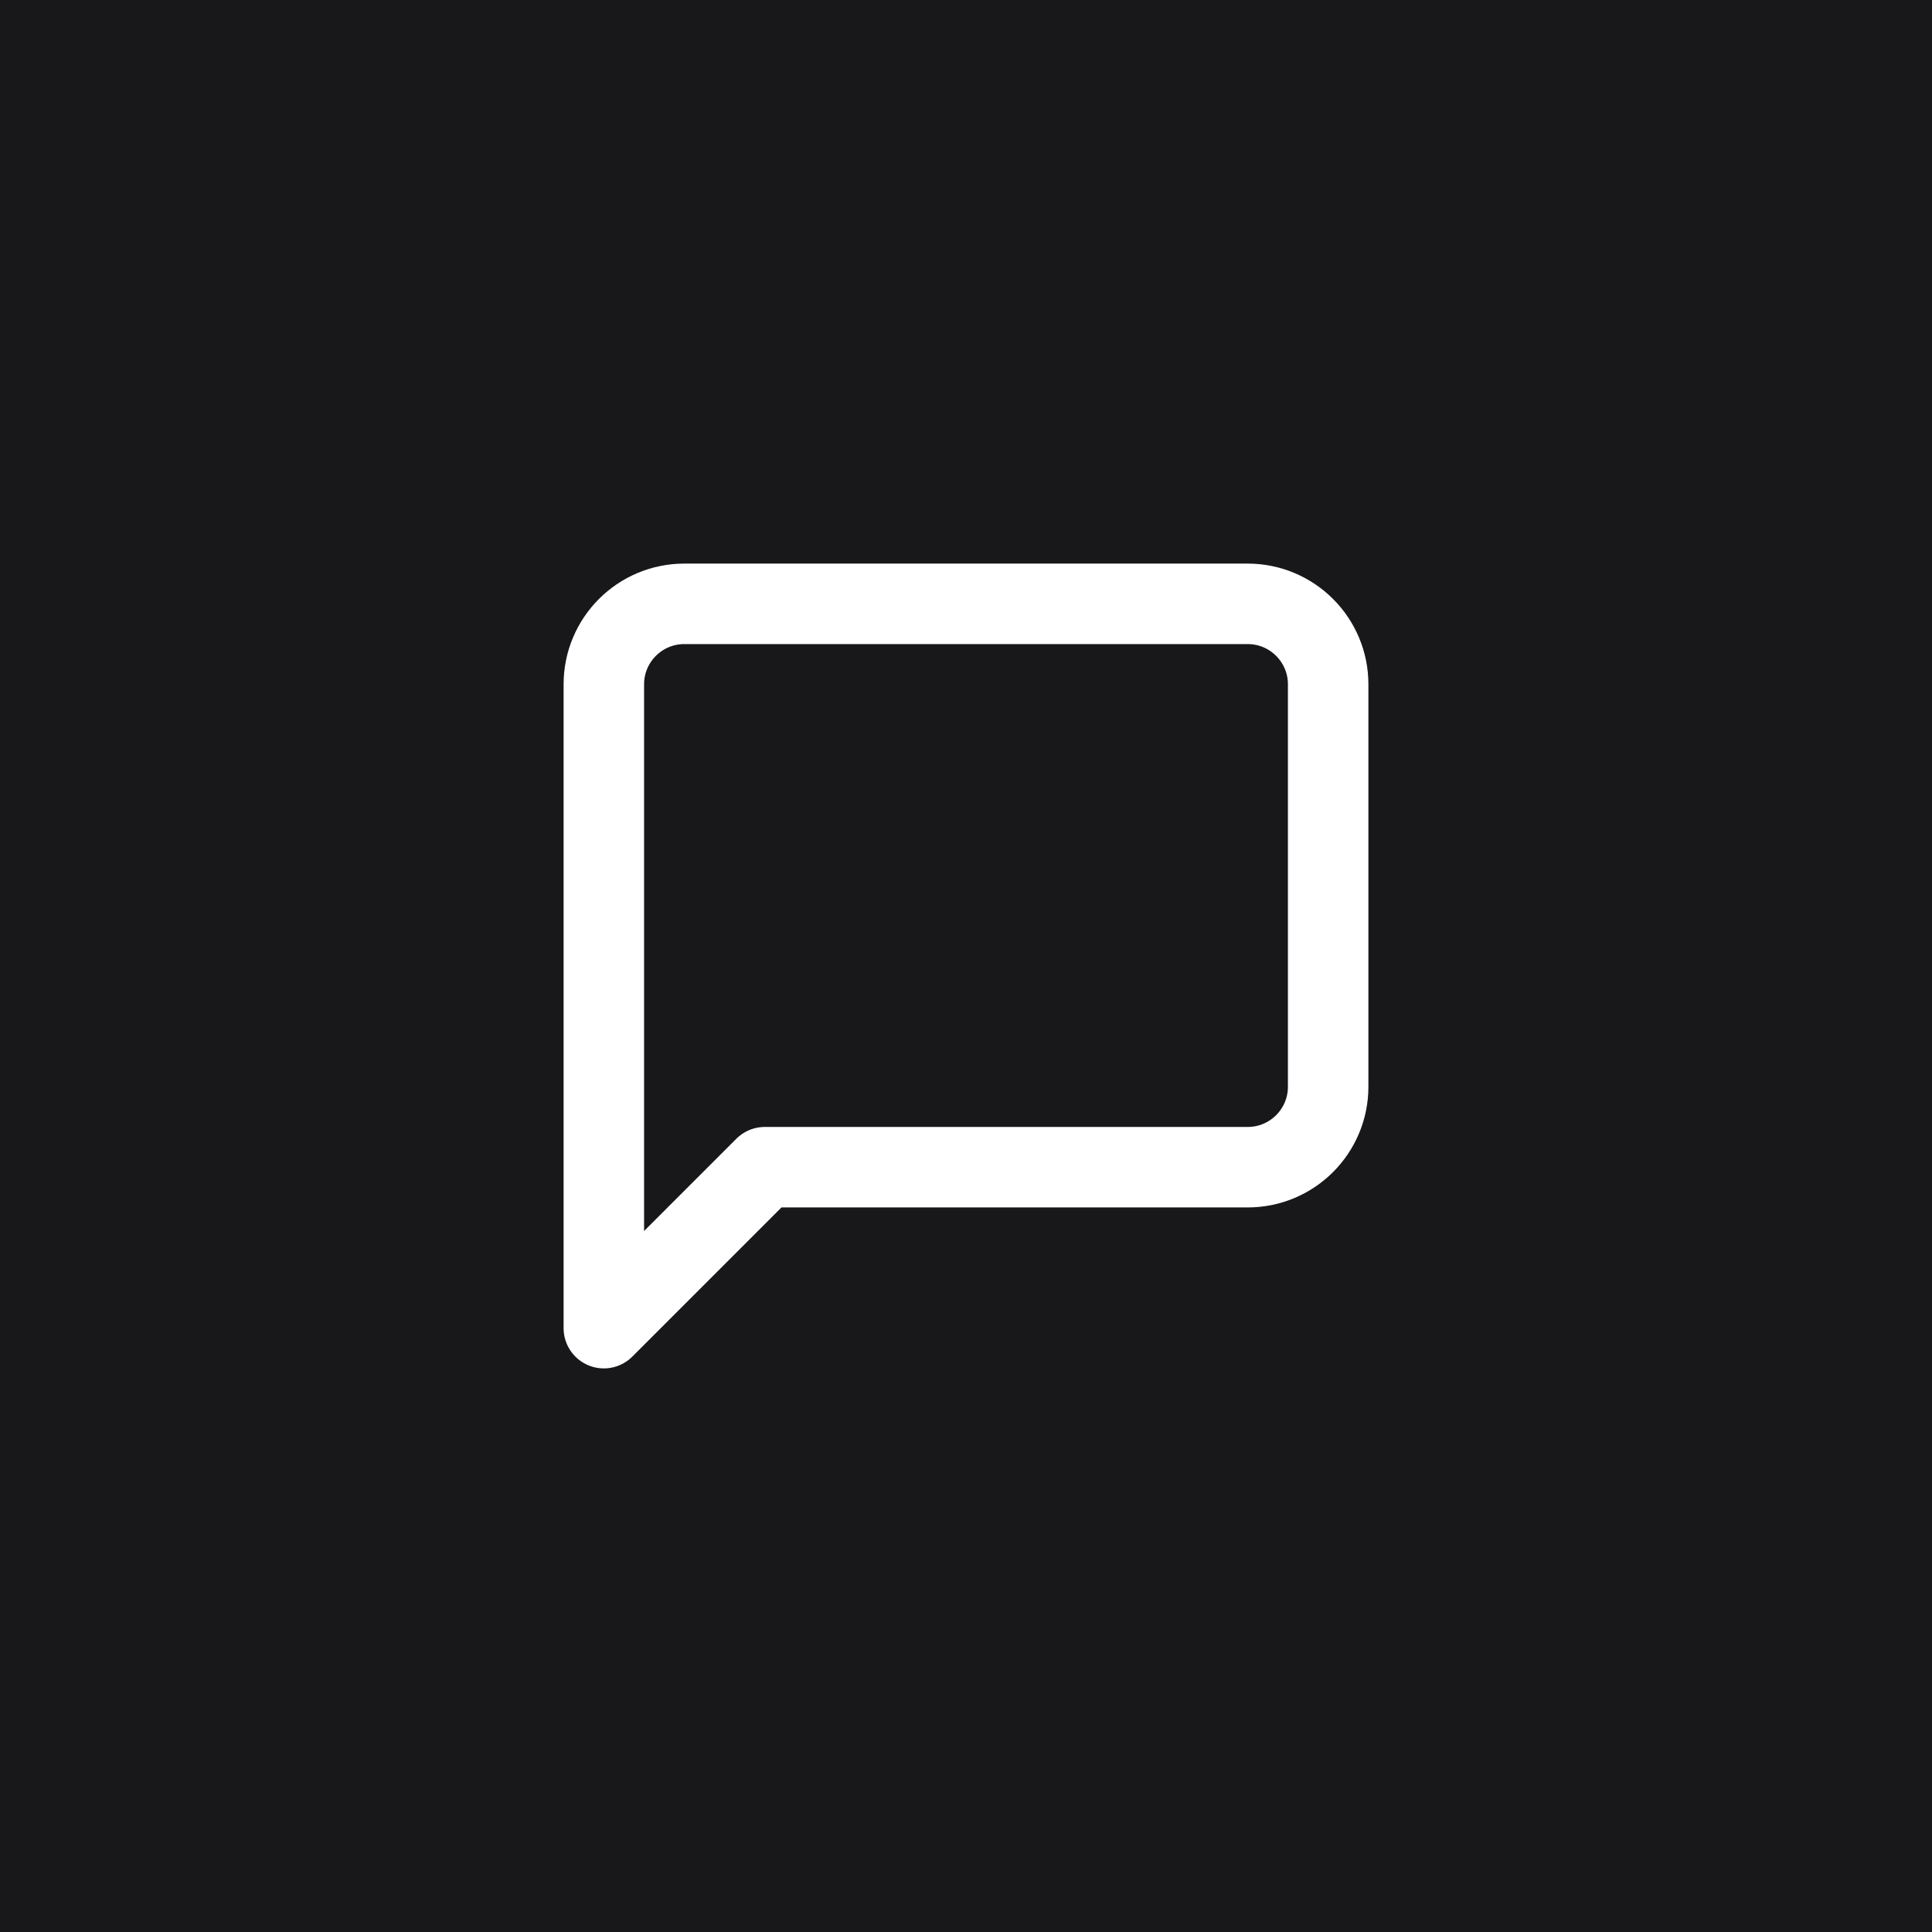
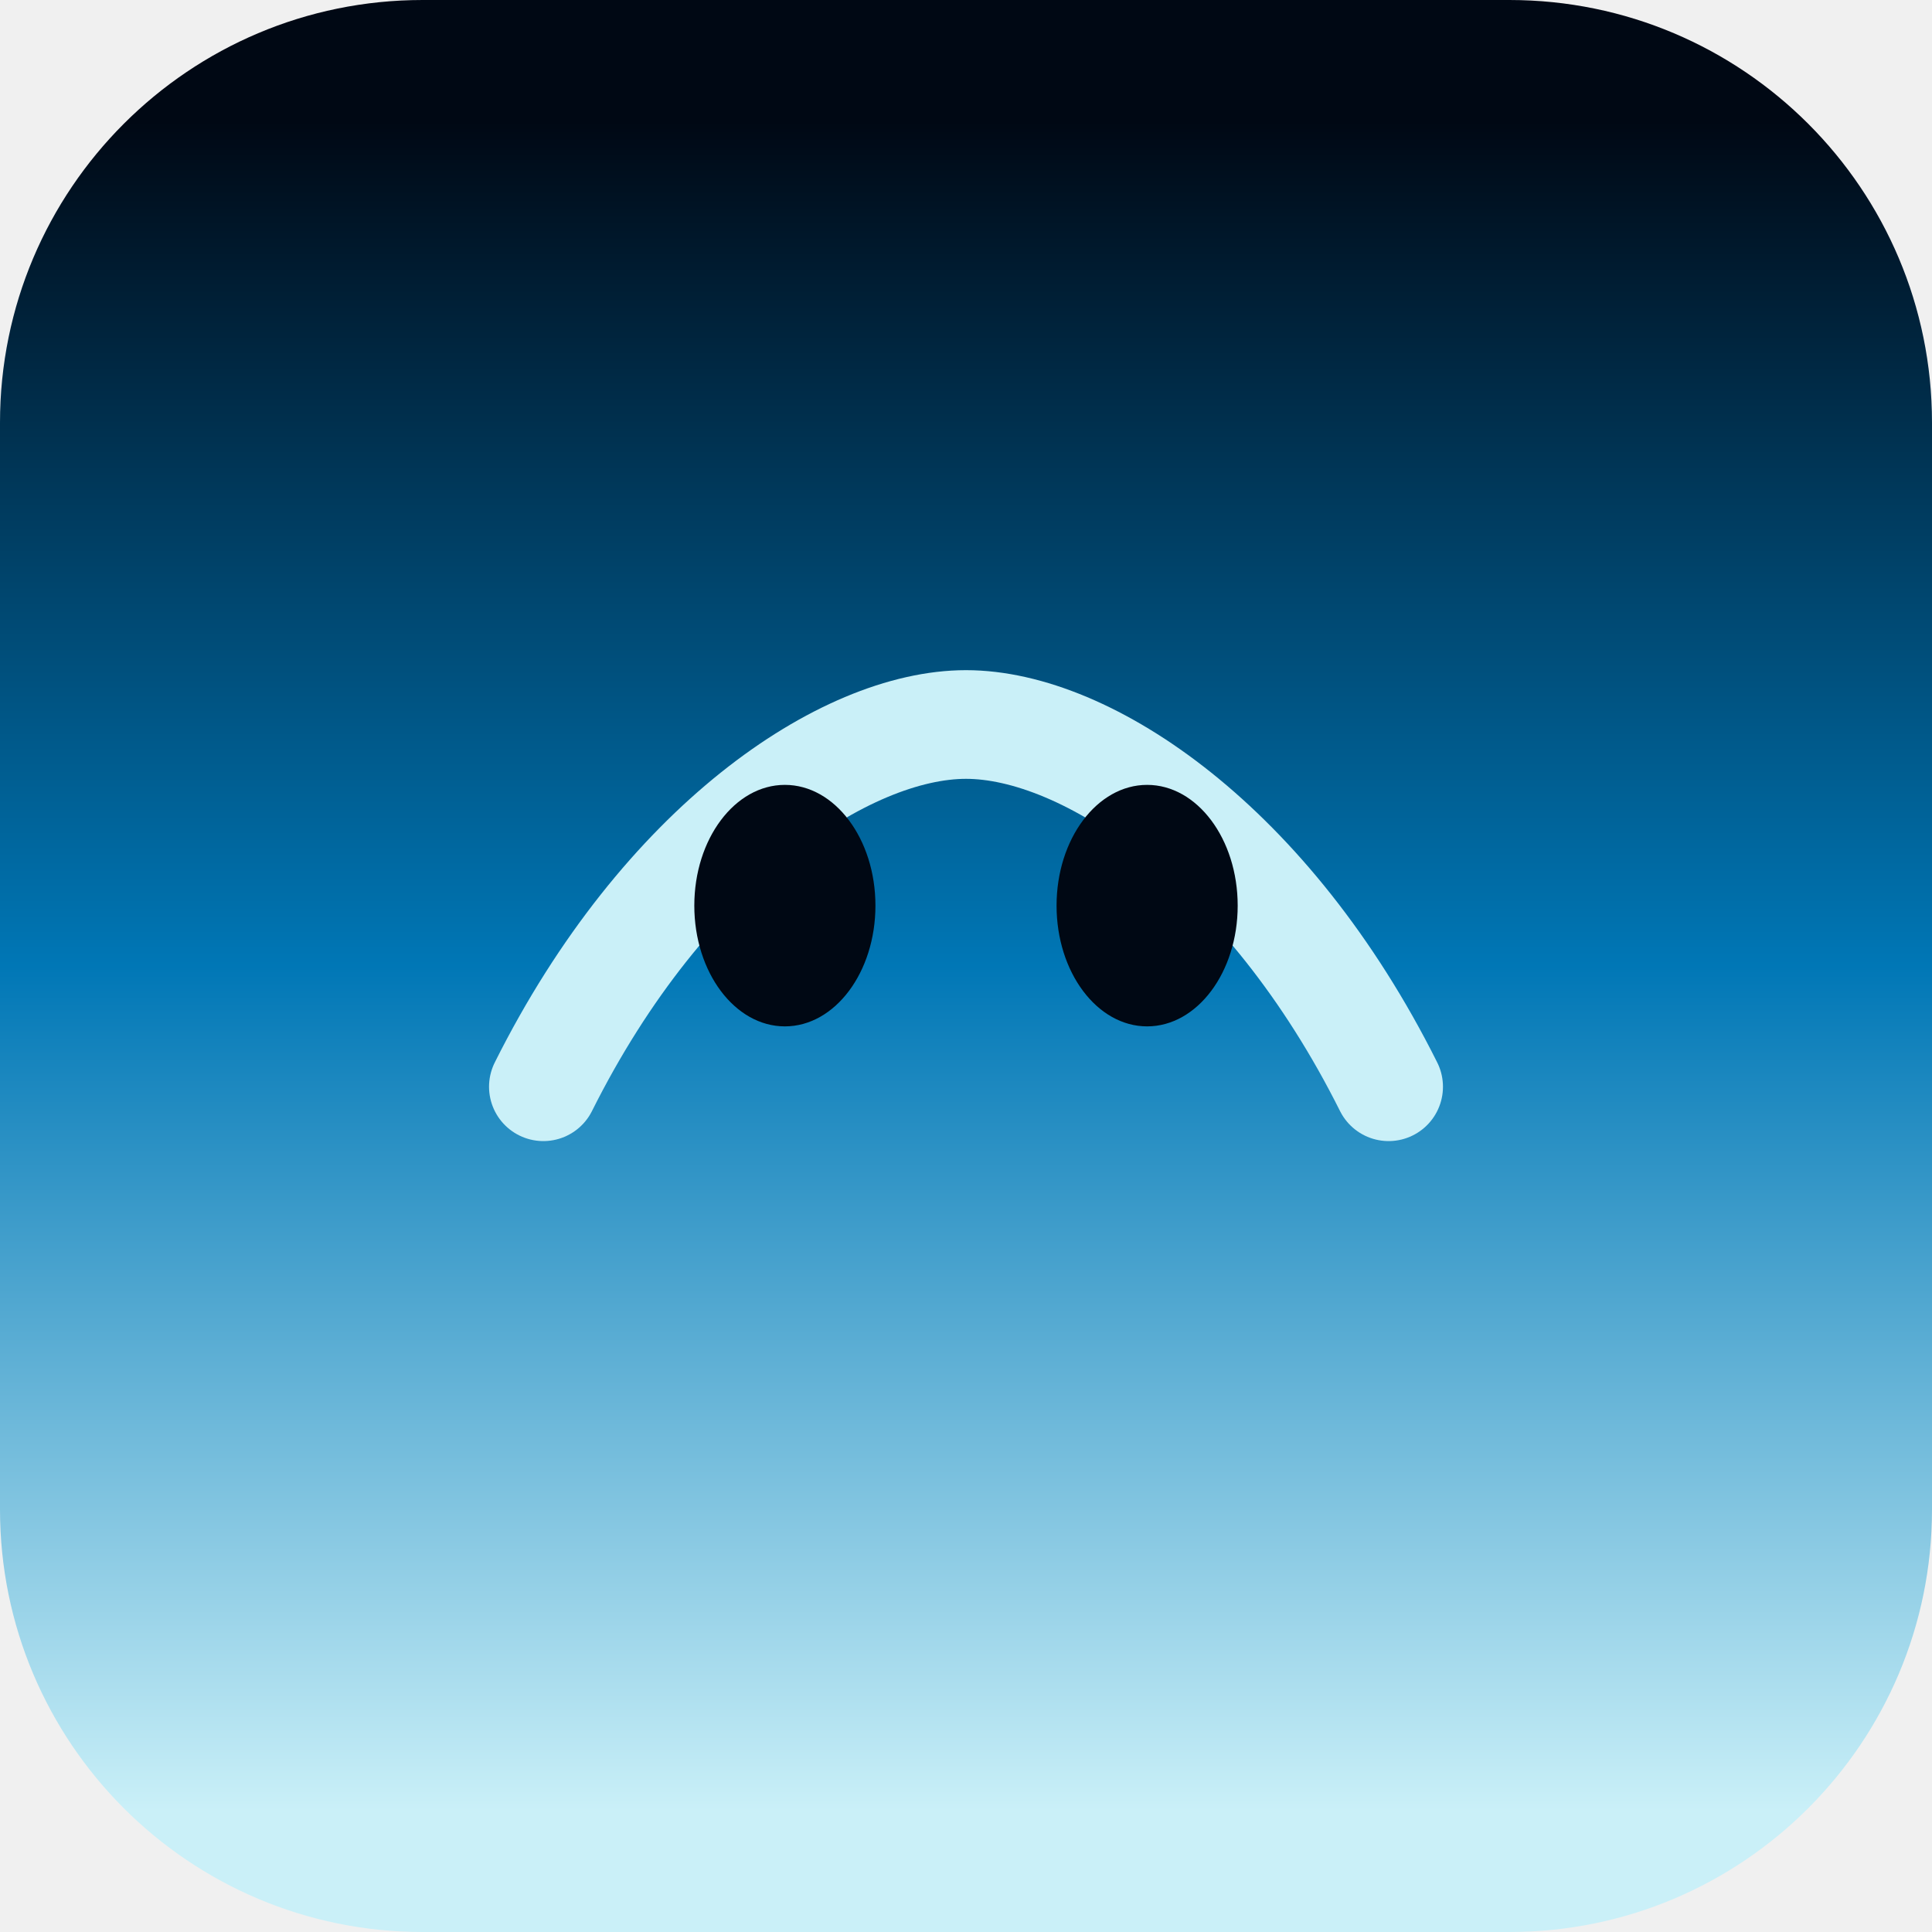
- <svg xmlns="http://www.w3.org/2000/svg" viewBox="0 0 64 64" width="64" height="64">
-   <rect x="0" y="0" width="64" height="64" fill="hsl(240 5.9% 10%)" />
-   <g transform="translate(32, 32) scale(1.333) translate(-12, -12)" stroke="white" stroke-width="2" fill="none" stroke-linecap="round" stroke-linejoin="round">
-     <path d="M21 15a2 2 0 0 1-2 2H7l-4 4V5a2 2 0 0 1 2-2h14a2 2 0 0 1 2 2z" />
-   </g>
+ <svg xmlns="http://www.w3.org/2000/svg" viewBox="0 0 32 32" fill="none">
+   <defs>
+     <linearGradient id="orcaFav" x1="16" y1="2" x2="16" y2="30" gradientUnits="userSpaceOnUse">
+       <stop offset="0%" stop-color="#000814" />
+       <stop offset="50%" stop-color="#0077b6" />
+       <stop offset="100%" stop-color="#caf0f8" />
+     </linearGradient>
+   </defs>
+   <rect width="32" height="32" rx="7" fill="url(#orcaFav)" />
+   <path d="M9 18c2-4 5-6 7-6s5 2 7 6" stroke="#caf0f8" stroke-width="1.8" stroke-linecap="round" />
+   <ellipse cx="13" cy="15" rx="1.5" ry="2" fill="#000814" />
+   <ellipse cx="19" cy="15" rx="1.5" ry="2" fill="#000814" />
</svg>
